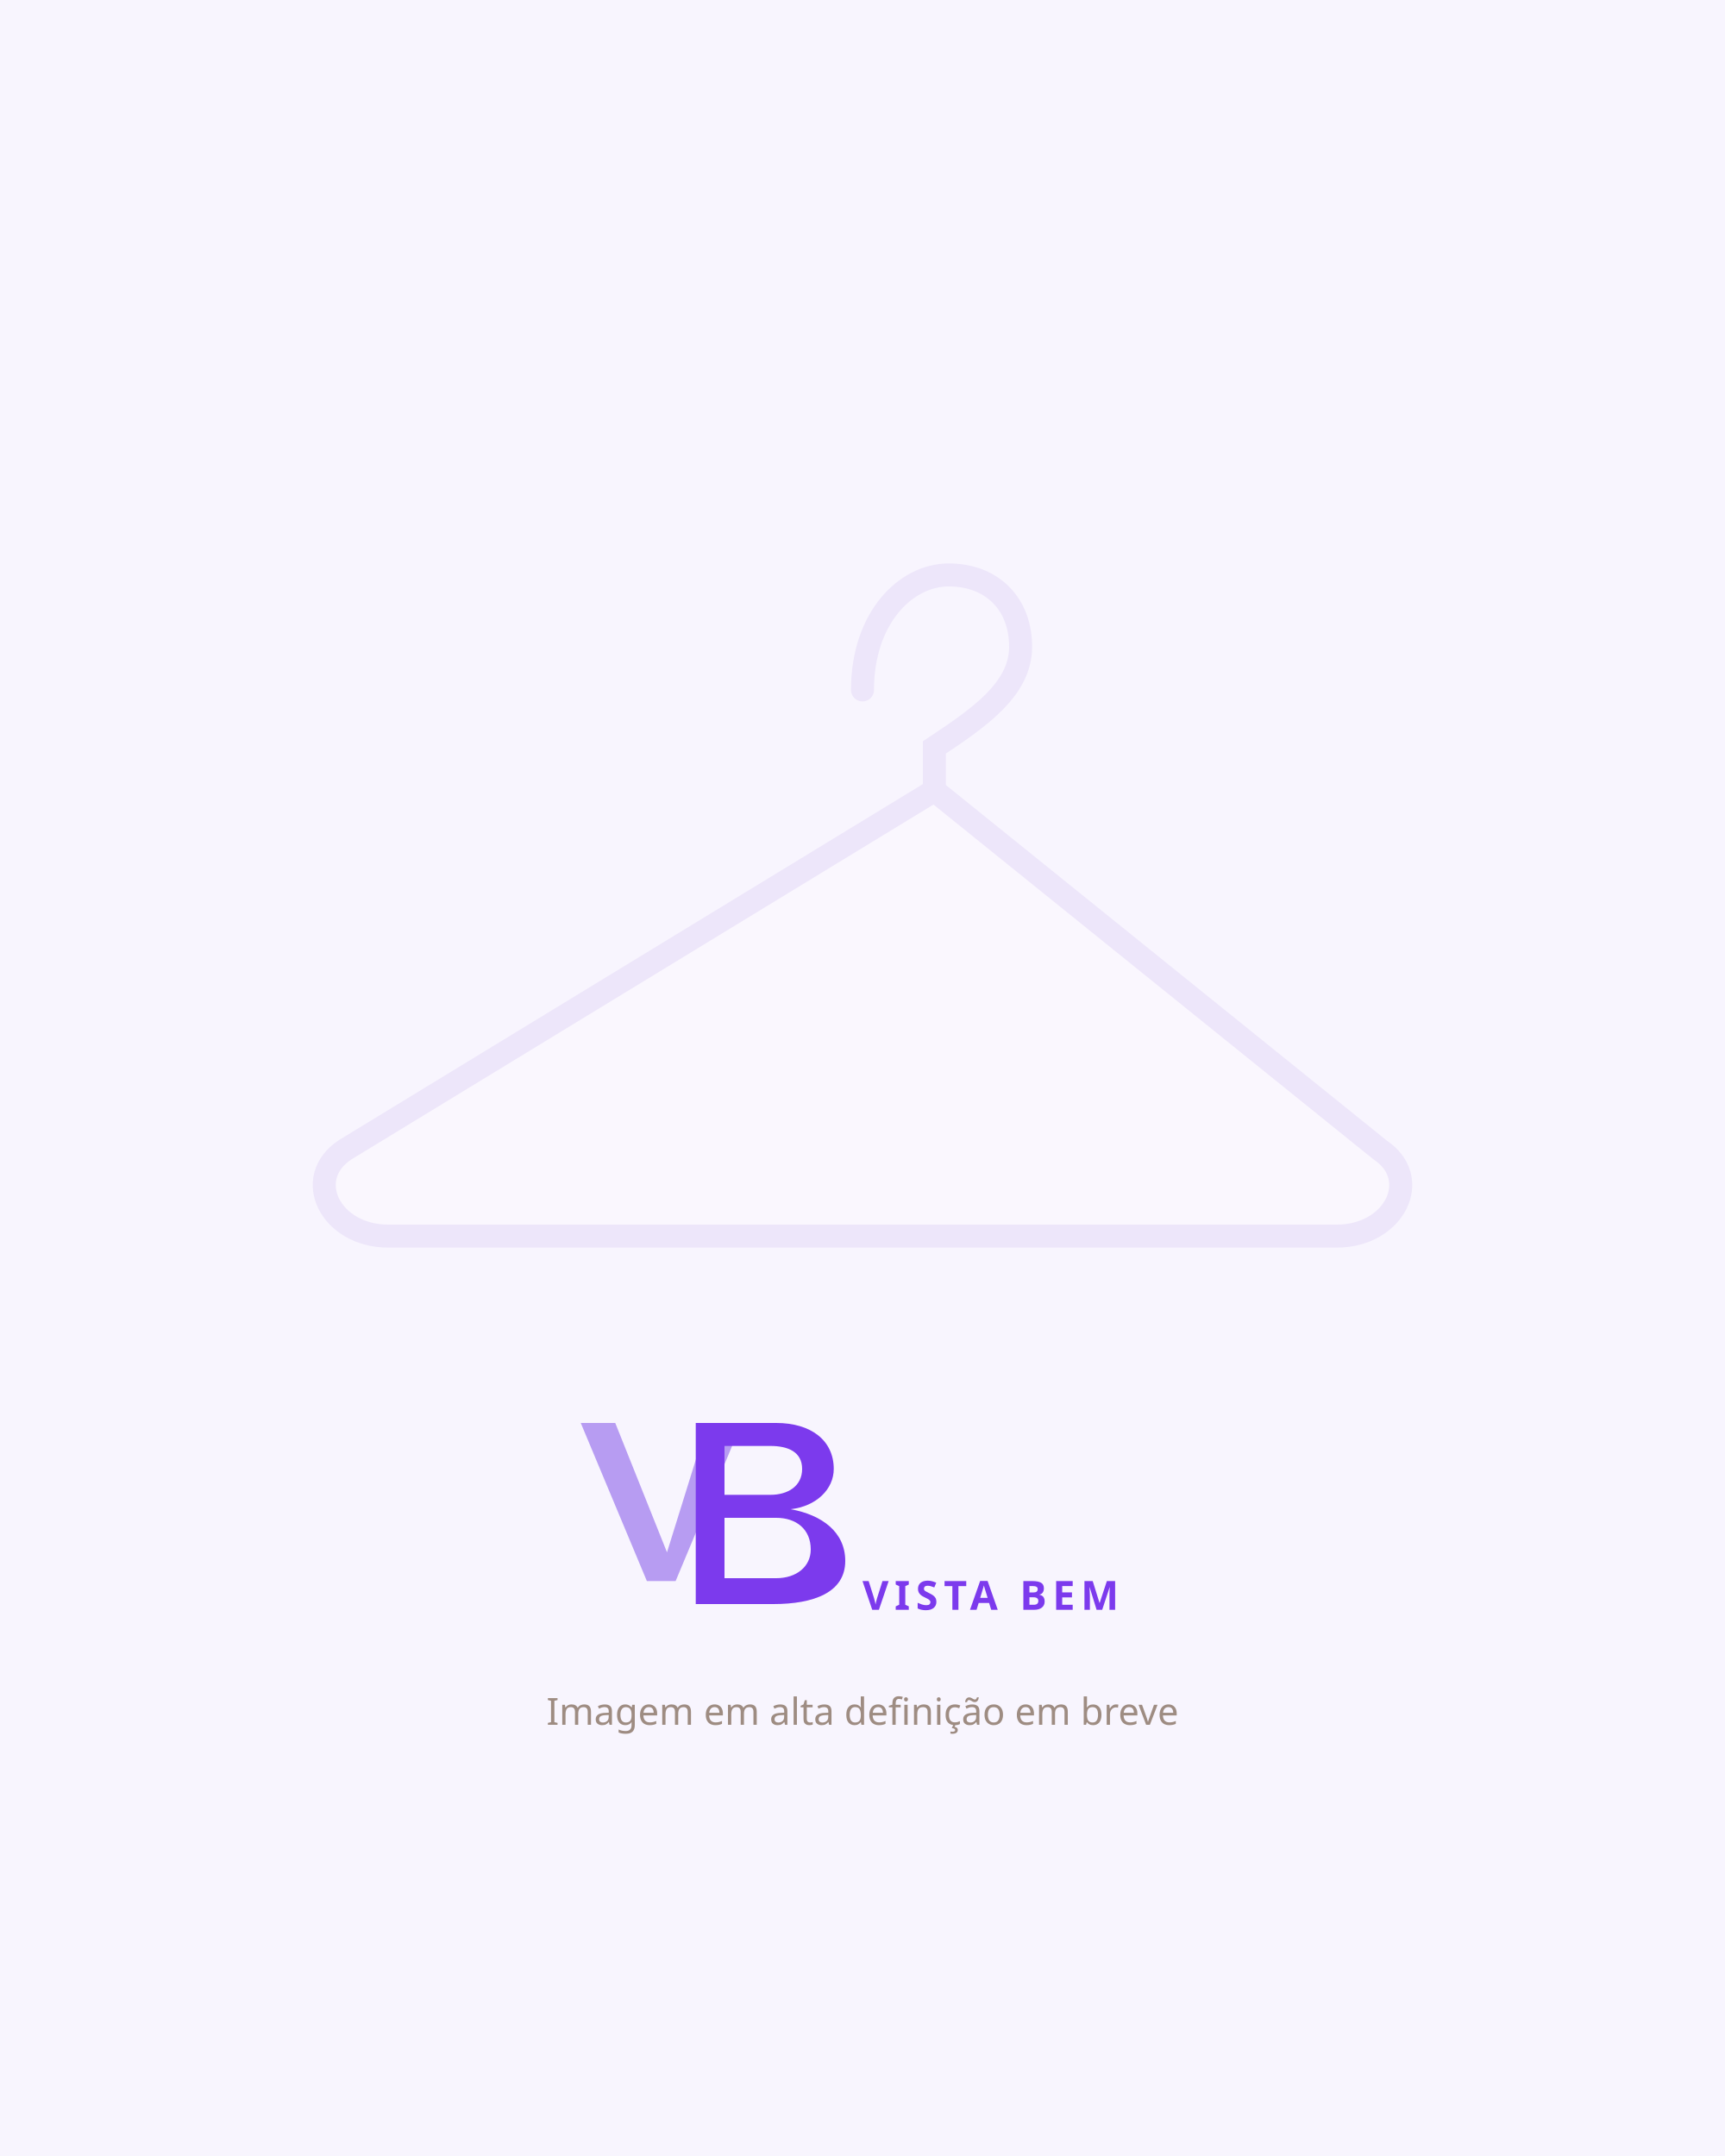
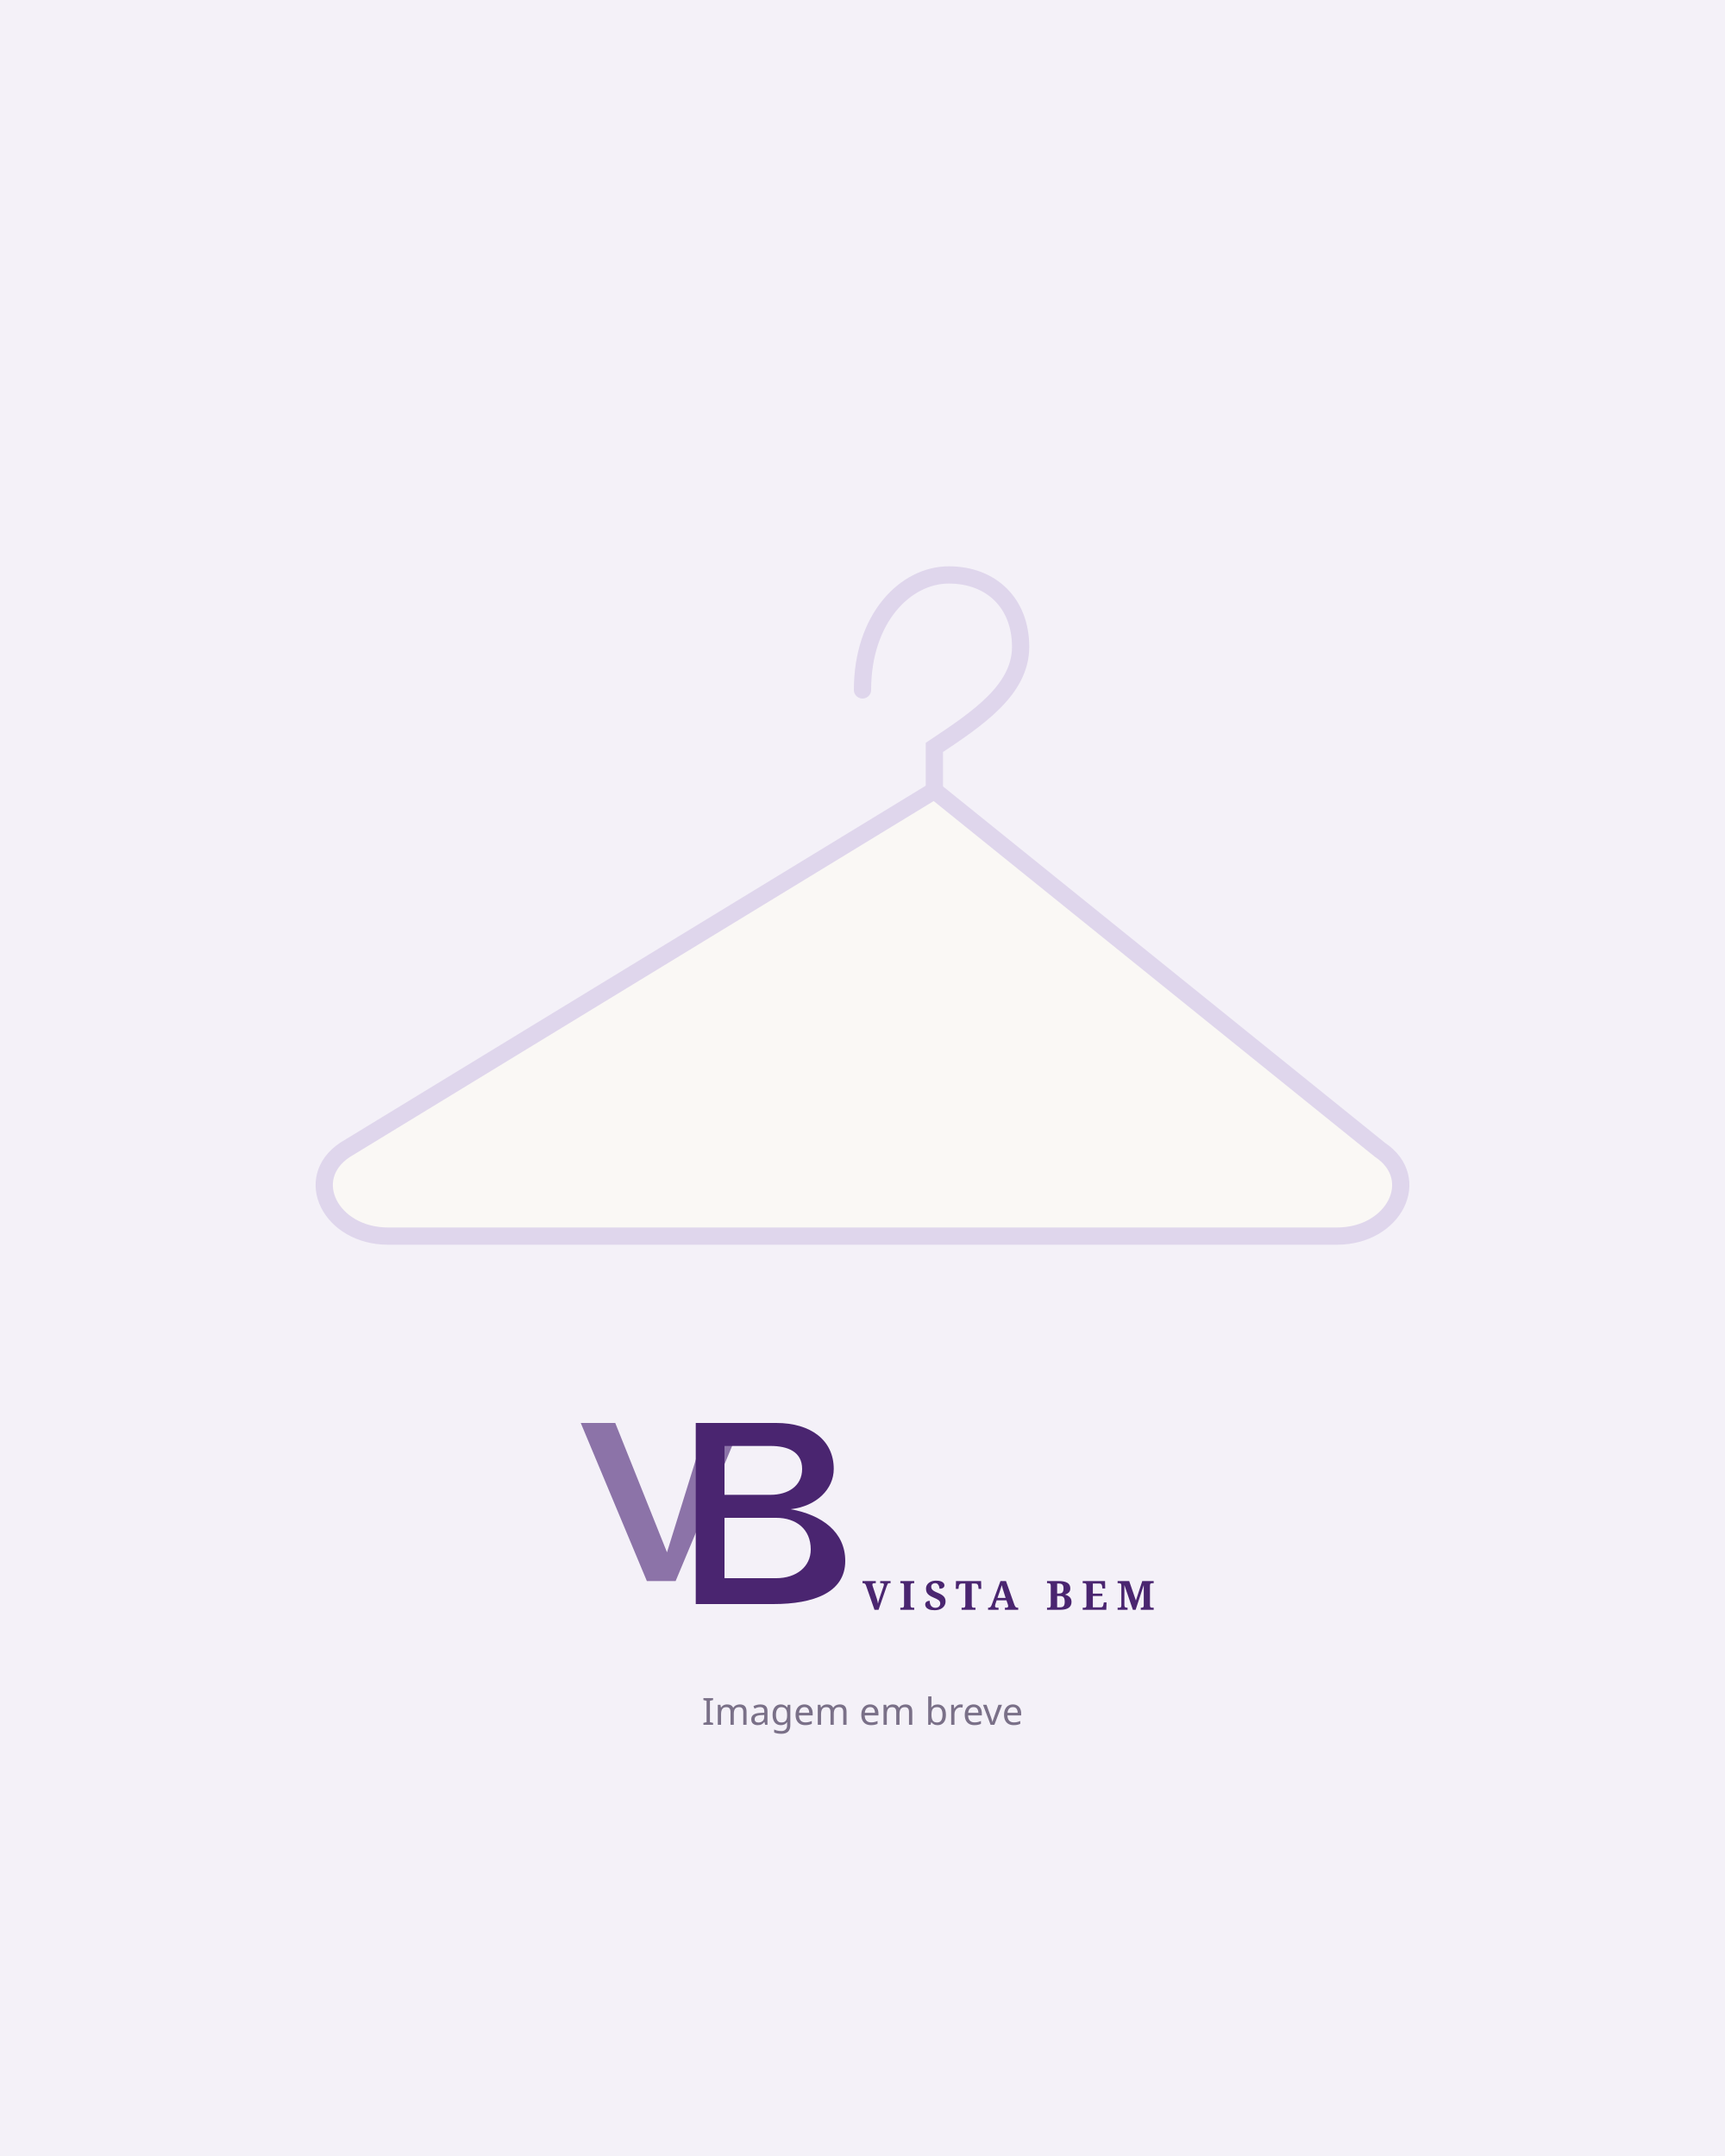
<svg xmlns="http://www.w3.org/2000/svg" viewBox="0 0 600 750" width="600" height="750" fill="none">
-   <rect width="600" height="750" fill="#F8F5FE" />
-   <path d="M 300 240 C 300 215 315 200 330 200 C 345 200 355 210 355 225 C 355 240 340 250 325 260 L 325 275" stroke="#EDE6FA" stroke-width="8" stroke-linecap="round" fill="none" />
-   <path d="M 325 275 L 120 400 C 105 410 115 430 135 430 L 465 430 C 485 430 495 410 480 400 Z" stroke="#EDE6FA" stroke-width="8" stroke-linejoin="round" fill="#FAF7FE" />
+   <rect width="600" height="750" fill="#F4F1F8" />
+   <path d="M 300 240 C 300 215 315 200 330 200 C 345 200 355 210 355 225 C 355 240 340 250 325 260 L 325 275" stroke="#DFD6EC" stroke-width="6" stroke-linecap="round" fill="none" />
+   <path d="M 325 275 L 120 400 C 105 410 115 430 135 430 L 465 430 C 485 430 495 410 480 400 Z" stroke="#DFD6EC" stroke-width="6" stroke-linejoin="round" fill="#FAF8F5" />
  <g transform="translate(190, 480)">
-     <path d="M 12 15 L 24 15 L 42 60 L 56 15 L 68 15 L 45 70 L 35 70 Z" fill="#B79CF2" />
-     <path d="M 52 15 L 80 15 C 92 15 100 21 100 31 C 100 38 94 44 85 45 C 96 47 104 53 104 63 C 104 74 93 78 79 78 L 52 78 Z M 62 23 L 62 40 L 78 40 C 84 40 89 37 89 31 C 89 25 84 23 78 23 Z M 62 48 L 62 69 L 80 69 C 87 69 92 65 92 59 C 92 52 87 48 80 48 Z" fill="#7C3AED" />
-     <text x="110" y="80" font-family="'Plus Jakarta Sans', sans-serif" font-size="14" font-weight="600" letter-spacing="2" fill="#7C3AED">VISTA BEM</text>
+     <path d="M 12 15 L 24 15 L 42 60 L 56 15 L 68 15 L 45 70 L 35 70 Z" fill="#8C73A8" />
+     <path d="M 52 15 L 80 15 C 92 15 100 21 100 31 C 100 38 94 44 85 45 C 96 47 104 53 104 63 C 104 74 93 78 79 78 L 52 78 Z M 62 23 L 62 40 L 78 40 C 84 40 89 37 89 31 C 89 25 84 23 78 23 Z M 62 48 L 62 69 L 80 69 C 87 69 92 65 92 59 C 92 52 87 48 80 48 Z" fill="#4A2570" />
+     <text x="110" y="80" font-family="'Bodoni Moda', Georgia, serif" font-size="14" font-weight="700" letter-spacing="3" fill="#4A2570">VISTA BEM</text>
  </g>
-   <text x="300" y="600" font-family="'Plus Jakarta Sans', sans-serif" font-size="13" font-weight="500" fill="#9E8C82" text-anchor="middle">Imagem em alta definição em breve</text>
+   <text x="300" y="600" font-family="'Plus Jakarta Sans', sans-serif" font-size="13" font-weight="500" fill="#7A7088" text-anchor="middle">Imagem em breve</text>
</svg>
